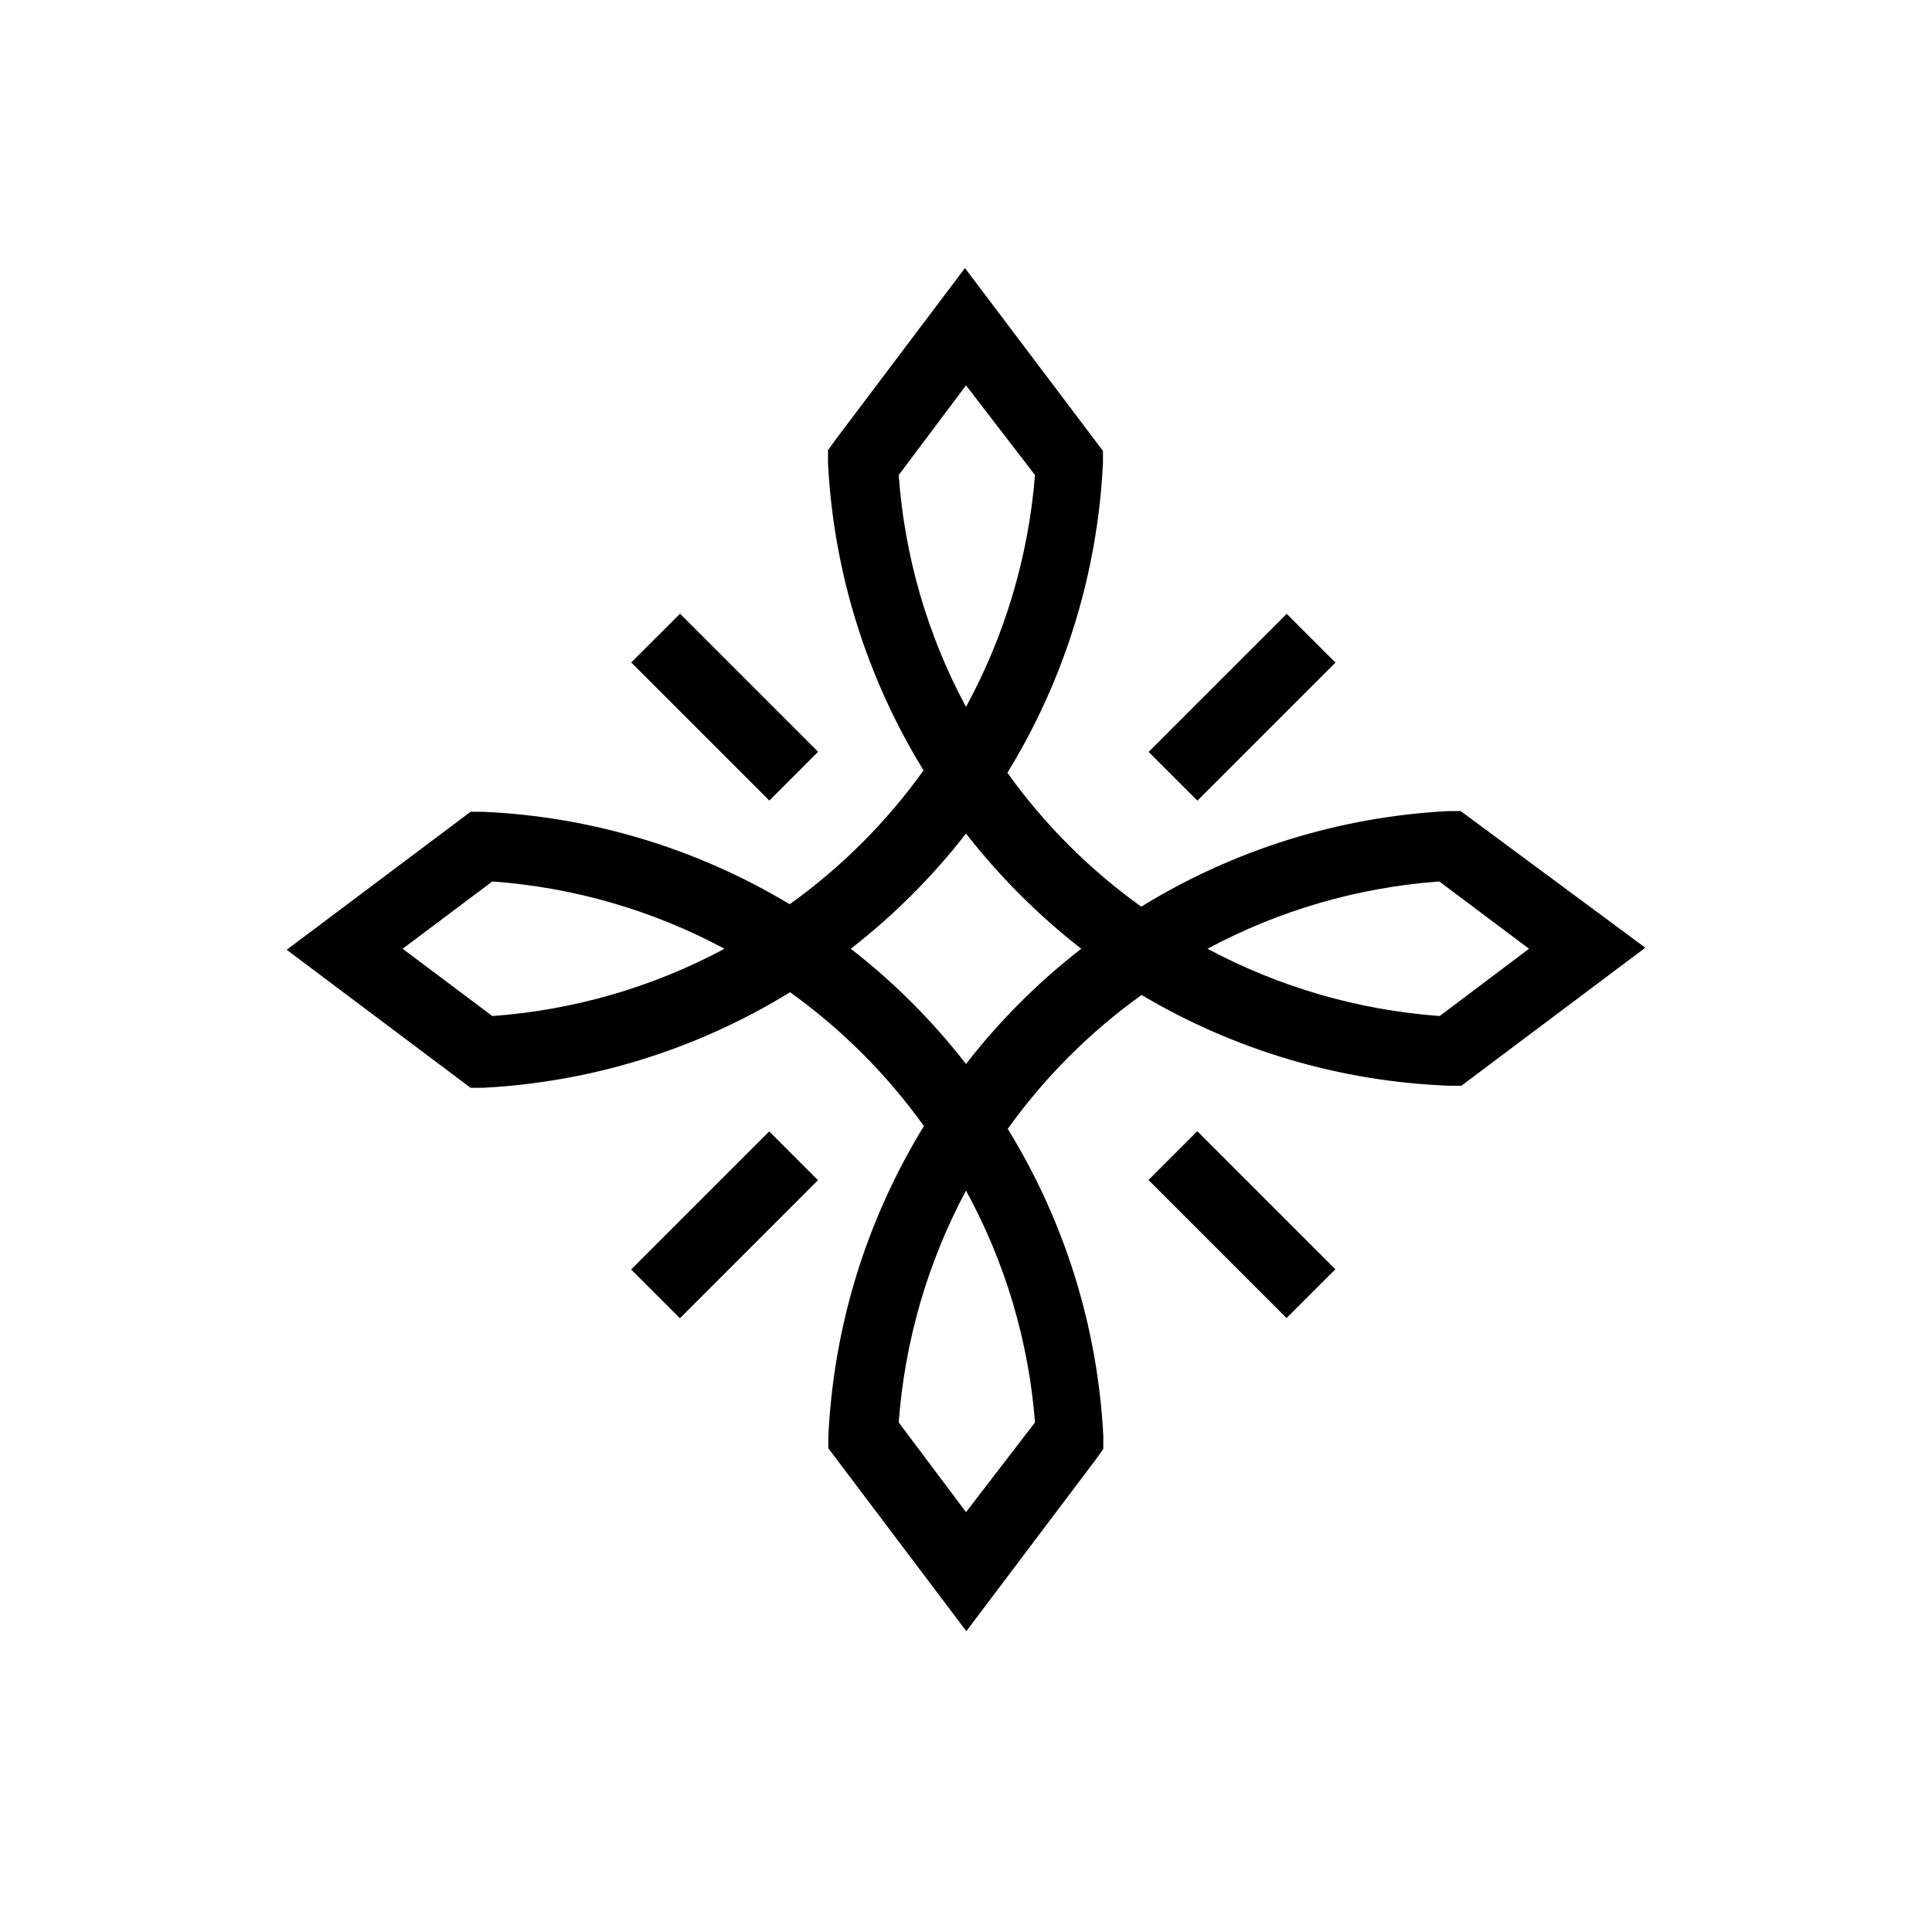
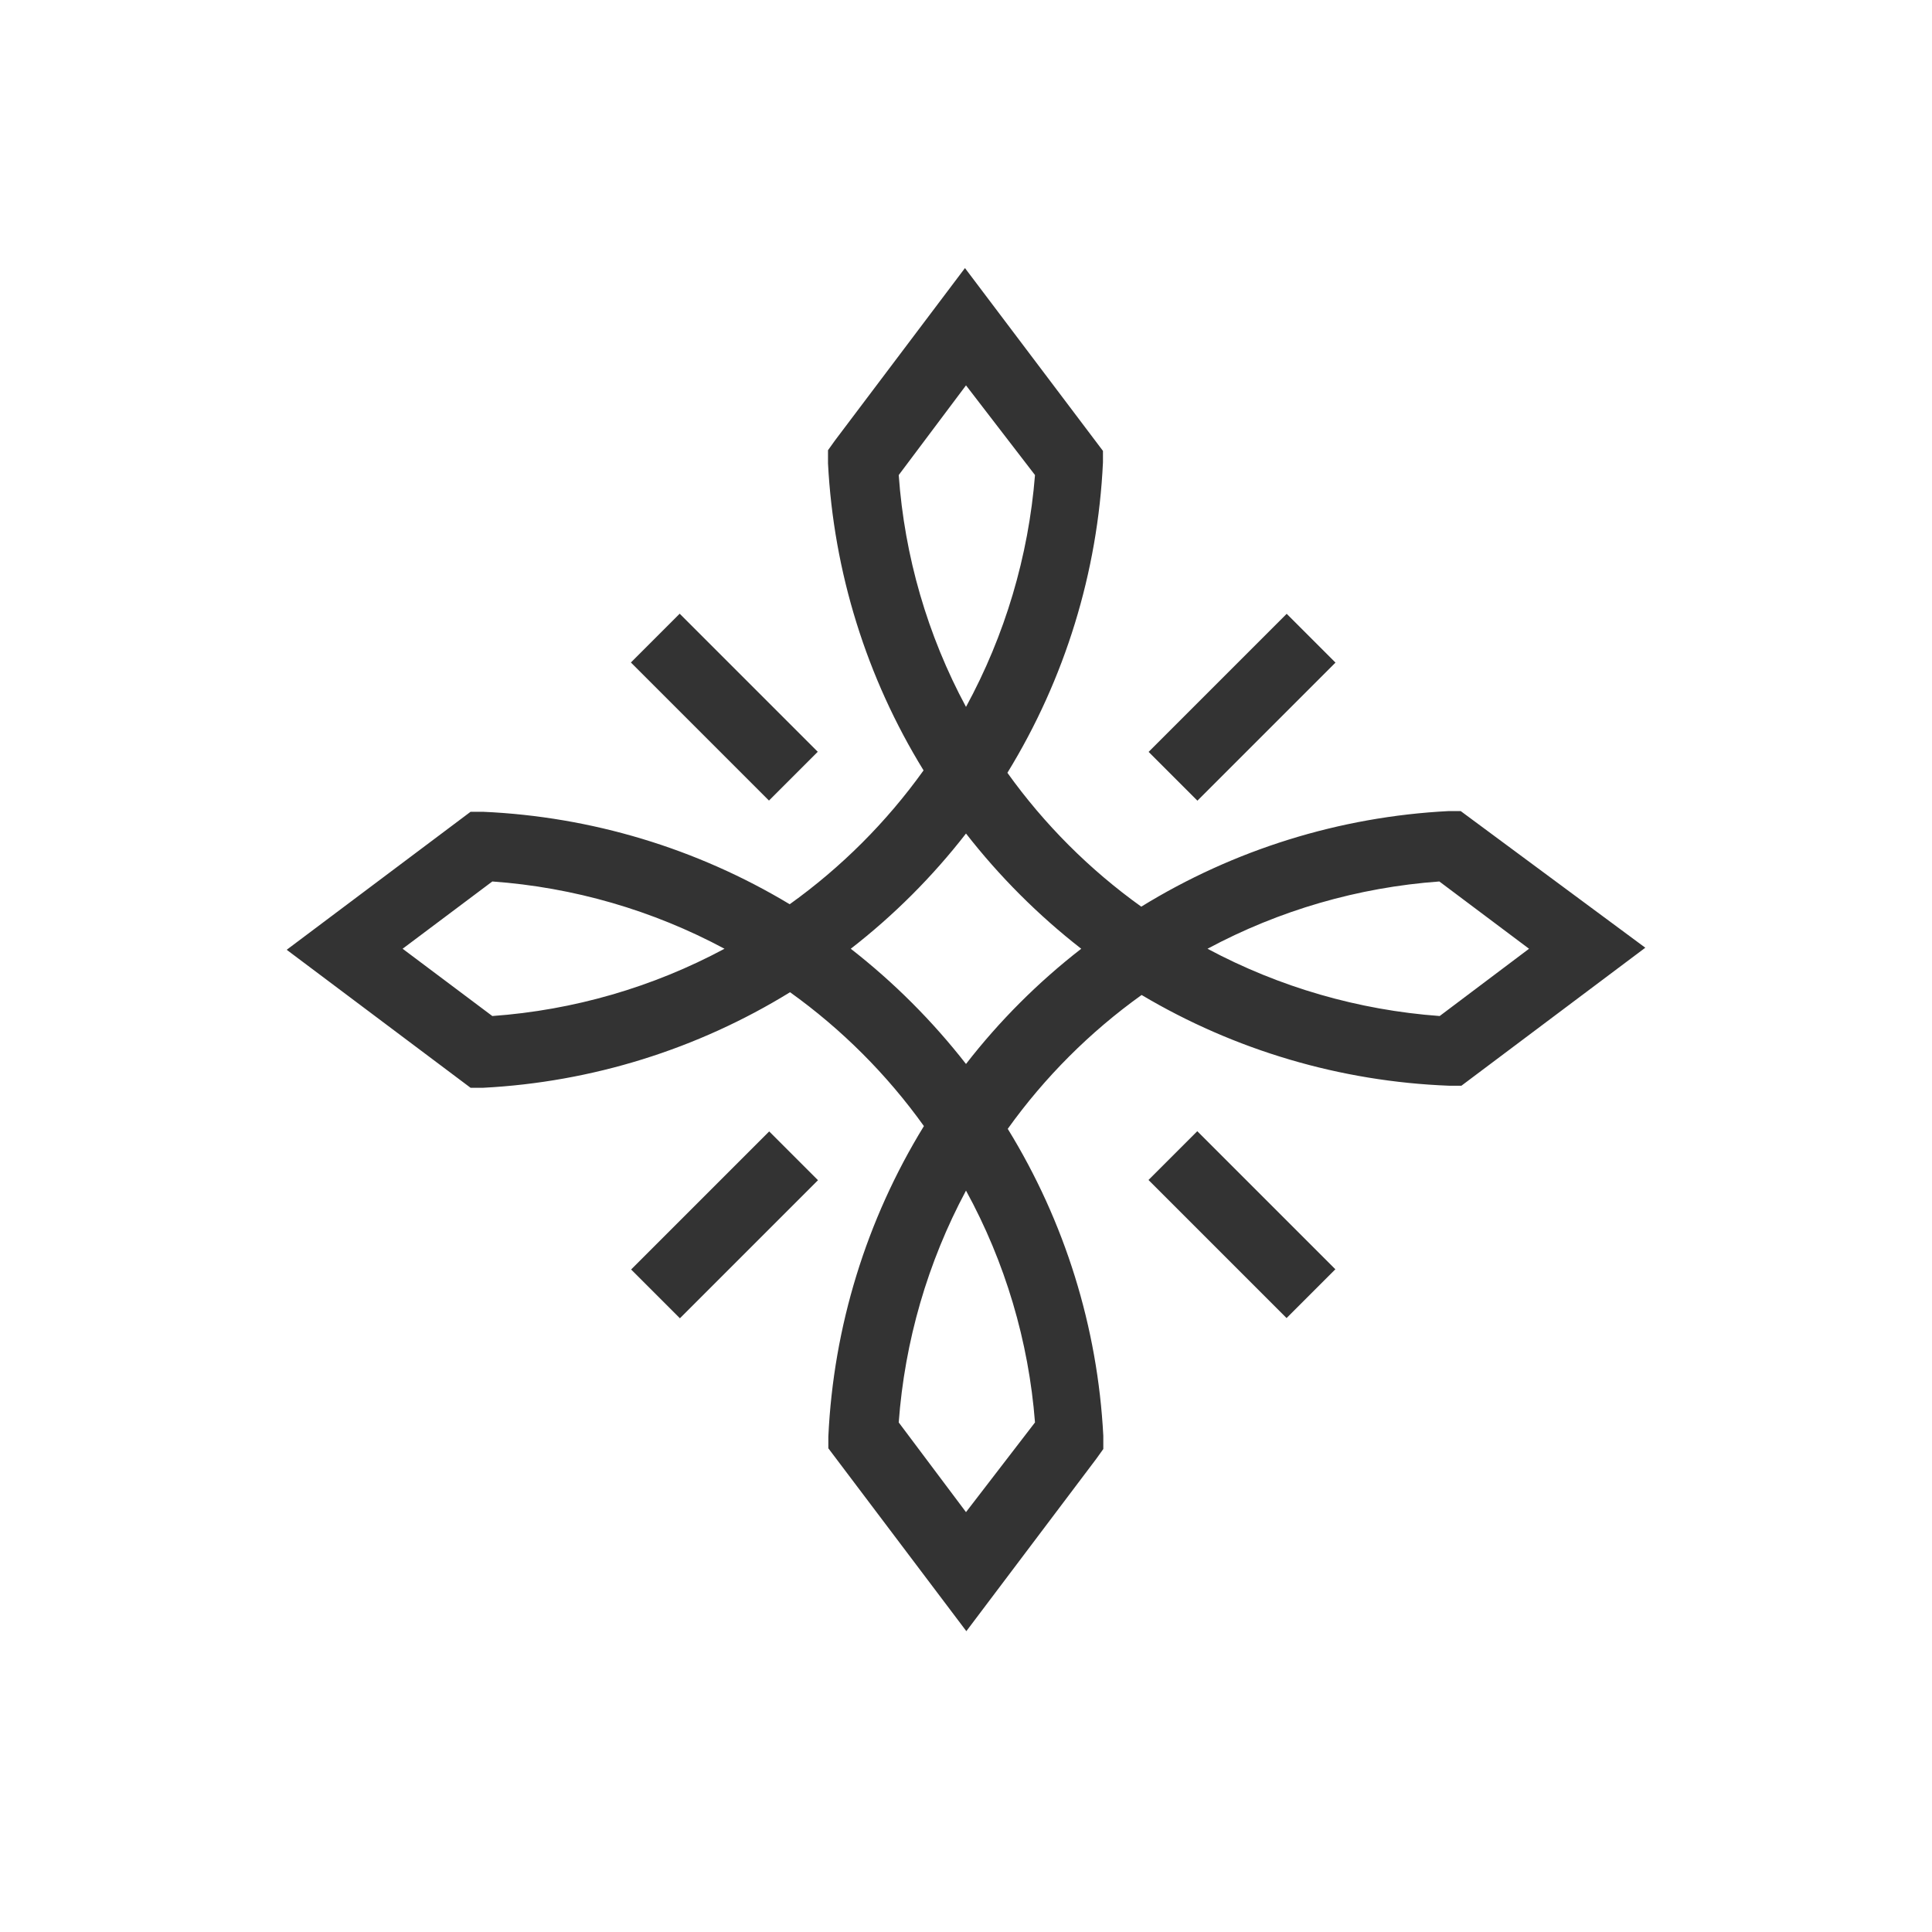
<svg xmlns="http://www.w3.org/2000/svg" viewBox="0 0 56 56">
  <defs>
-     <style>.cls-1{fill:none;}</style>
+     <style>.cls-1{fill:#333;}.cls-2{fill:none;}</style>
  </defs>
  <g id="Layer_2" data-name="Layer 2">
    <g id="Layer_1-2" data-name="Layer 1">
-       <path d="M42.34,23.51l-.36,0a18.83,18.83,0,0,0-8.9,2.77,16.81,16.81,0,0,1-3.88-3.88,18.89,18.89,0,0,0,2.77-9v-.33l-4-5.3-3.77,5-.2.28v.38a18.83,18.83,0,0,0,2.77,8.9,16.81,16.81,0,0,1-3.88,3.88A18.86,18.86,0,0,0,14,23.53l-.36,0-5.33,4,5.33,4,.36,0a18.83,18.83,0,0,0,8.9-2.77,16.81,16.81,0,0,1,3.88,3.88,18.88,18.88,0,0,0-2.77,9v.34l4,5.3,3.77-5,.2-.28v-.38a18.83,18.83,0,0,0-2.77-8.9,16.81,16.81,0,0,1,3.88-3.88A18.86,18.86,0,0,0,42,31.47l.36,0,5.33-4ZM14.27,29.45l-2.6-1.95,2.6-1.95A16.78,16.78,0,0,1,21,27.5,16.78,16.78,0,0,1,14.27,29.45ZM26.05,13.77,28,11.17,30,13.77A16.87,16.87,0,0,1,28,20.49,16.69,16.69,0,0,1,26.05,13.77ZM30,41.23,28,43.83l-1.95-2.6A16.87,16.87,0,0,1,28,34.51,16.69,16.69,0,0,1,30,41.23ZM28,30.84a18.86,18.86,0,0,0-3.34-3.34A18.86,18.86,0,0,0,28,24.16a19.2,19.2,0,0,0,3.34,3.34A18.86,18.86,0,0,0,28,30.84Zm13.73-1.39A16.87,16.87,0,0,1,35,27.5a16.78,16.78,0,0,1,6.72-1.95l2.6,1.95Z" />
-       <rect x="20" y="17.67" width="2" height="5.66" transform="translate(-8.34 20.85) rotate(-45)" />
-       <rect x="33.17" y="19.5" width="5.66" height="2" transform="translate(-3.95 31.46) rotate(-45)" />
-       <rect x="18.17" y="34.5" width="5.66" height="2" transform="translate(-18.95 25.25) rotate(-45)" />
-       <rect x="35" y="32.67" width="2" height="5.66" transform="translate(-14.56 35.85) rotate(-45)" />
-       <rect class="cls-1" width="56" height="56" />
+       <path class="cls-1" d="M42.34,23.51l-.36,0a18.83,18.83,0,0,0-8.9,2.77,16.81,16.81,0,0,1-3.88-3.88,18.89,18.89,0,0,0,2.77-9v-.33l-4-5.3-3.77,5-.2.28v.38a18.83,18.83,0,0,0,2.77,8.9,16.81,16.81,0,0,1-3.88,3.88A18.86,18.86,0,0,0,14,23.53l-.36,0-5.33,4,5.33,4,.36,0a18.83,18.83,0,0,0,8.9-2.77,16.81,16.81,0,0,1,3.88,3.88,18.88,18.88,0,0,0-2.77,9v.34l4,5.3,3.77-5,.2-.28v-.38a18.83,18.83,0,0,0-2.77-8.9,16.81,16.81,0,0,1,3.88-3.88A18.86,18.86,0,0,0,42,31.47l.36,0,5.33-4ZM14.27,29.45l-2.6-1.95,2.6-1.95A16.78,16.78,0,0,1,21,27.5,16.78,16.78,0,0,1,14.27,29.45ZM26.05,13.77,28,11.17,30,13.77A16.87,16.87,0,0,1,28,20.49,16.69,16.69,0,0,1,26.05,13.77ZM30,41.23,28,43.83l-1.95-2.6A16.87,16.87,0,0,1,28,34.51,16.69,16.69,0,0,1,30,41.23ZM28,30.84a19.2,19.2,0,0,0-3.34-3.34A18.86,18.86,0,0,0,28,24.16a19.2,19.2,0,0,0,3.34,3.34A18.86,18.86,0,0,0,28,30.84Zm13.73-1.39A16.87,16.87,0,0,1,35,27.5a16.78,16.78,0,0,1,6.72-1.95l2.6,1.95Z" />
+       <rect class="cls-1" x="20" y="17.67" width="2" height="5.66" transform="translate(-8.35 20.85) rotate(-45)" />
+       <rect class="cls-1" x="33.17" y="19.5" width="5.66" height="2" transform="translate(-3.95 31.46) rotate(-45)" />
+       <rect class="cls-1" x="18.17" y="34.5" width="5.66" height="2" transform="translate(-18.95 25.25) rotate(-45)" />
+       <rect class="cls-1" x="35" y="32.67" width="2" height="5.66" transform="translate(-14.56 35.85) rotate(-45)" />
+       <rect class="cls-2" width="56" height="56" />
    </g>
  </g>
</svg>
